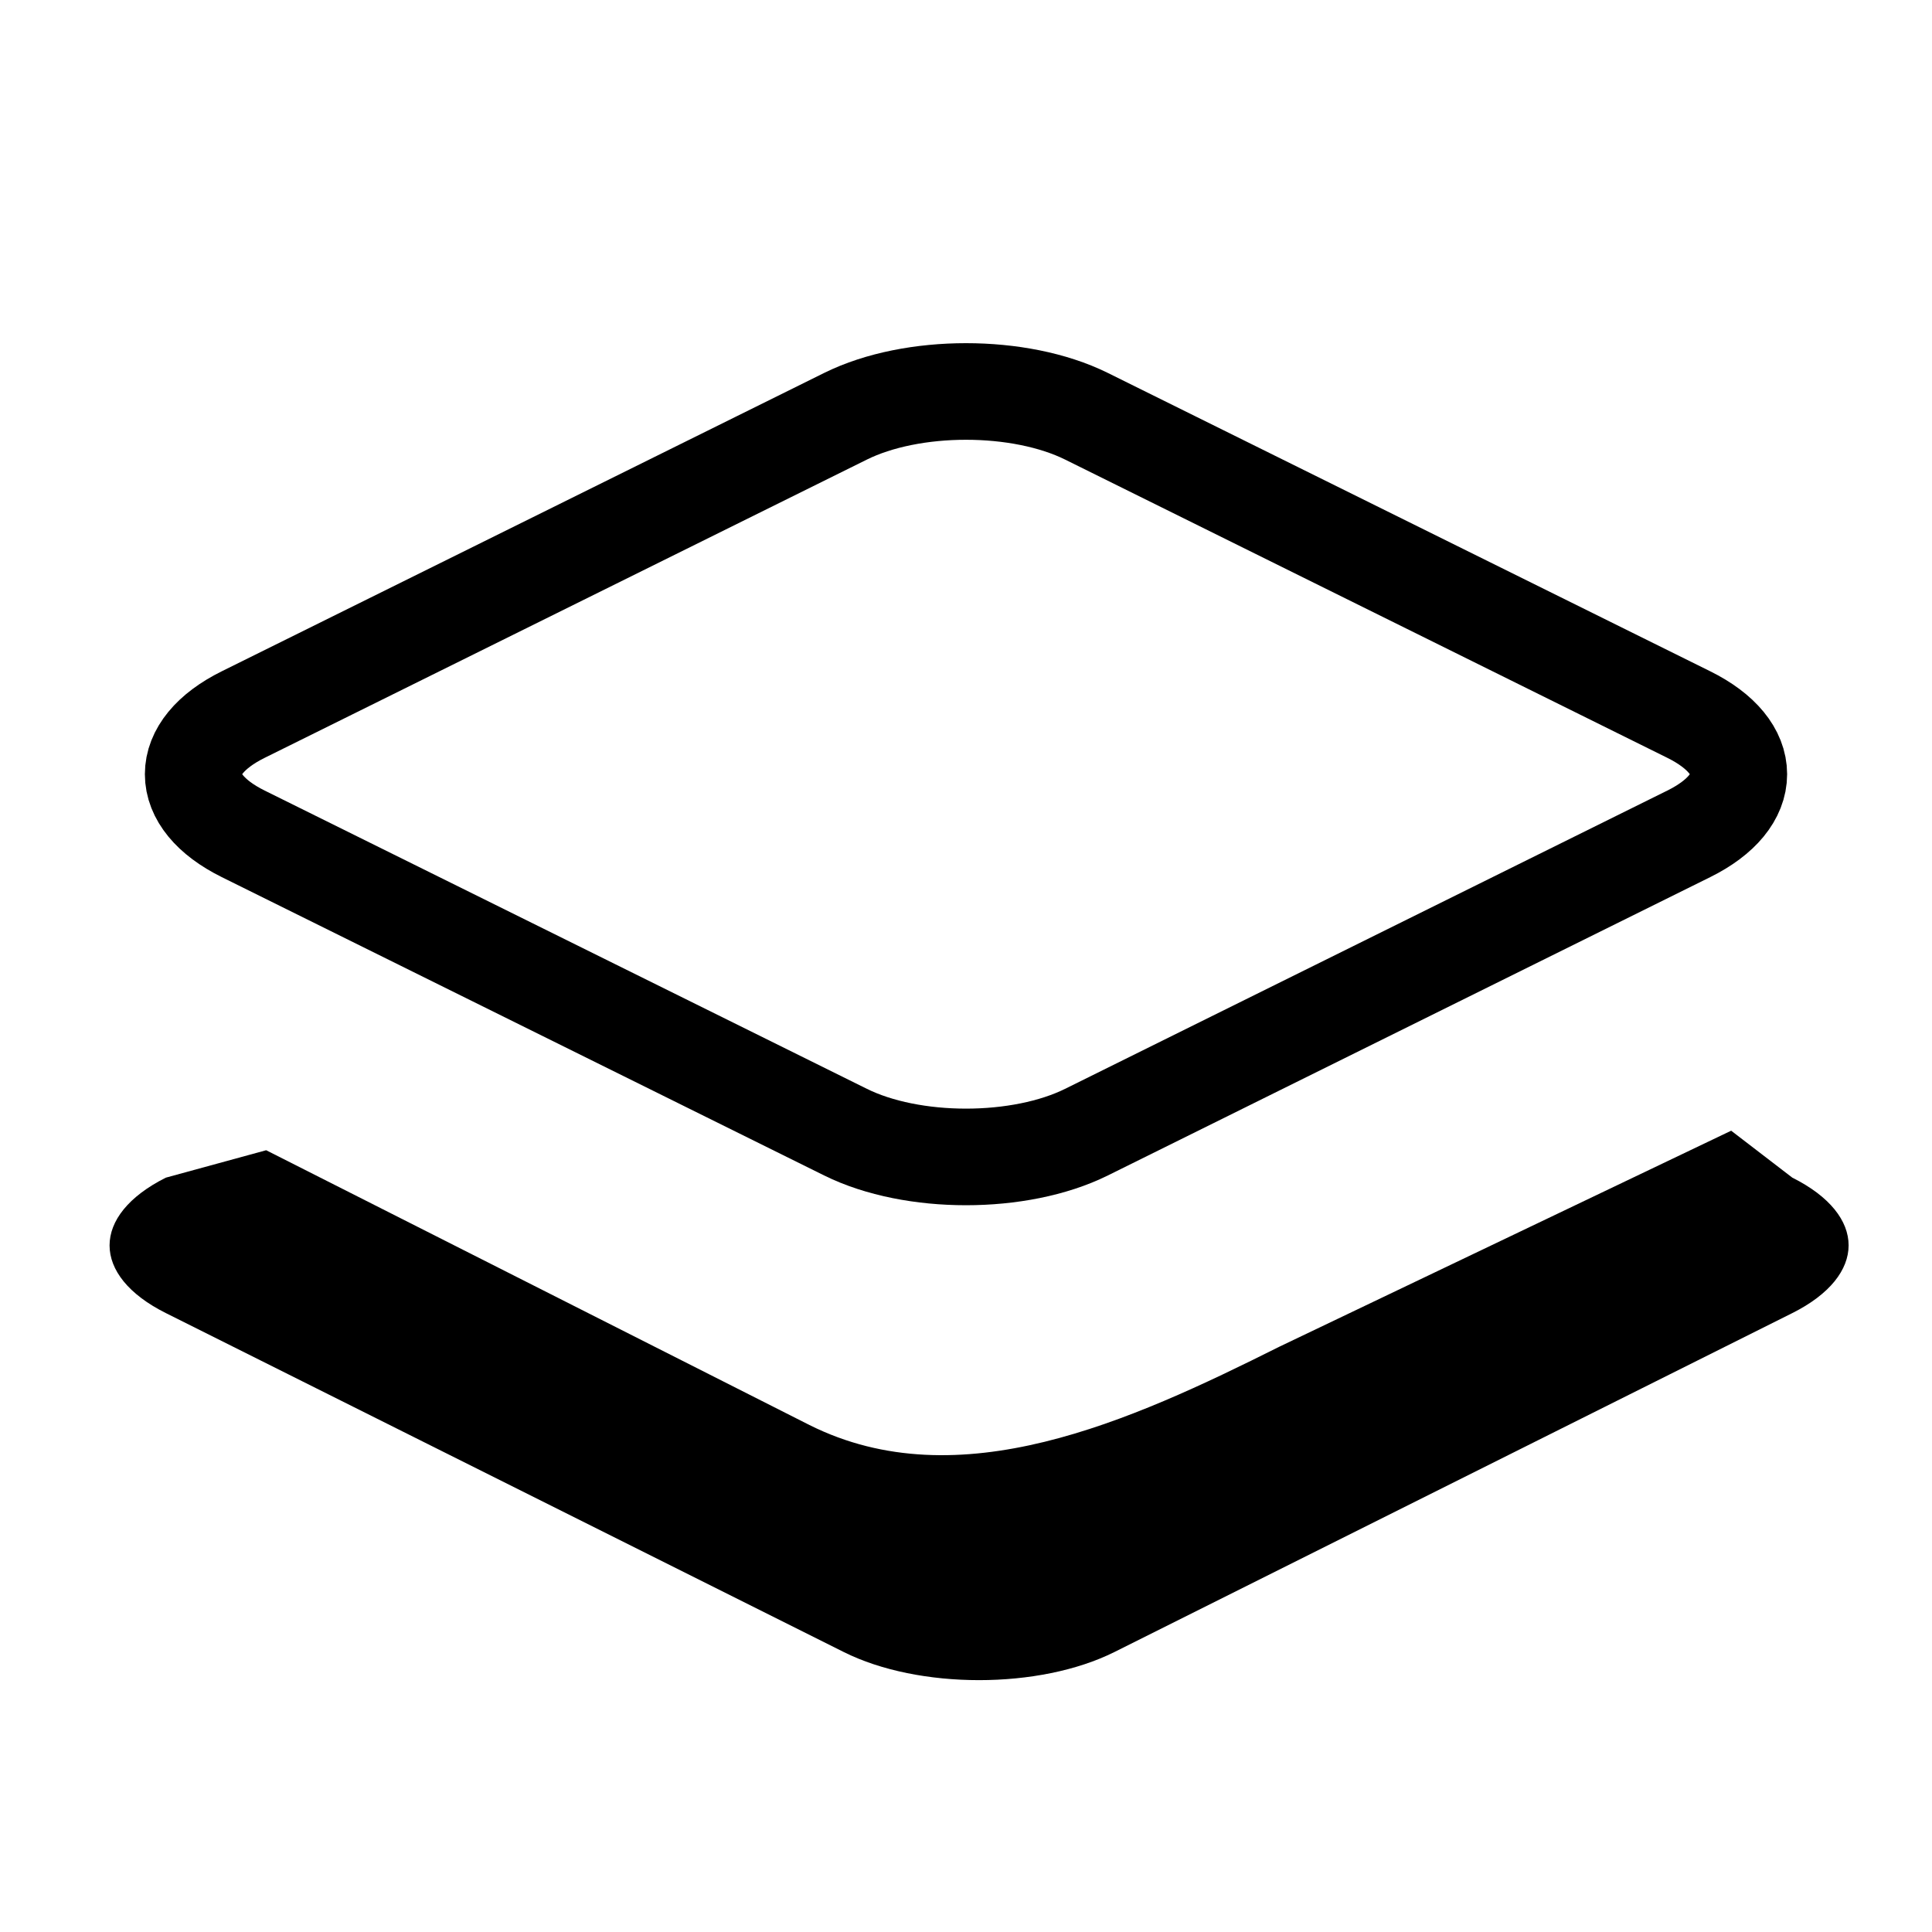
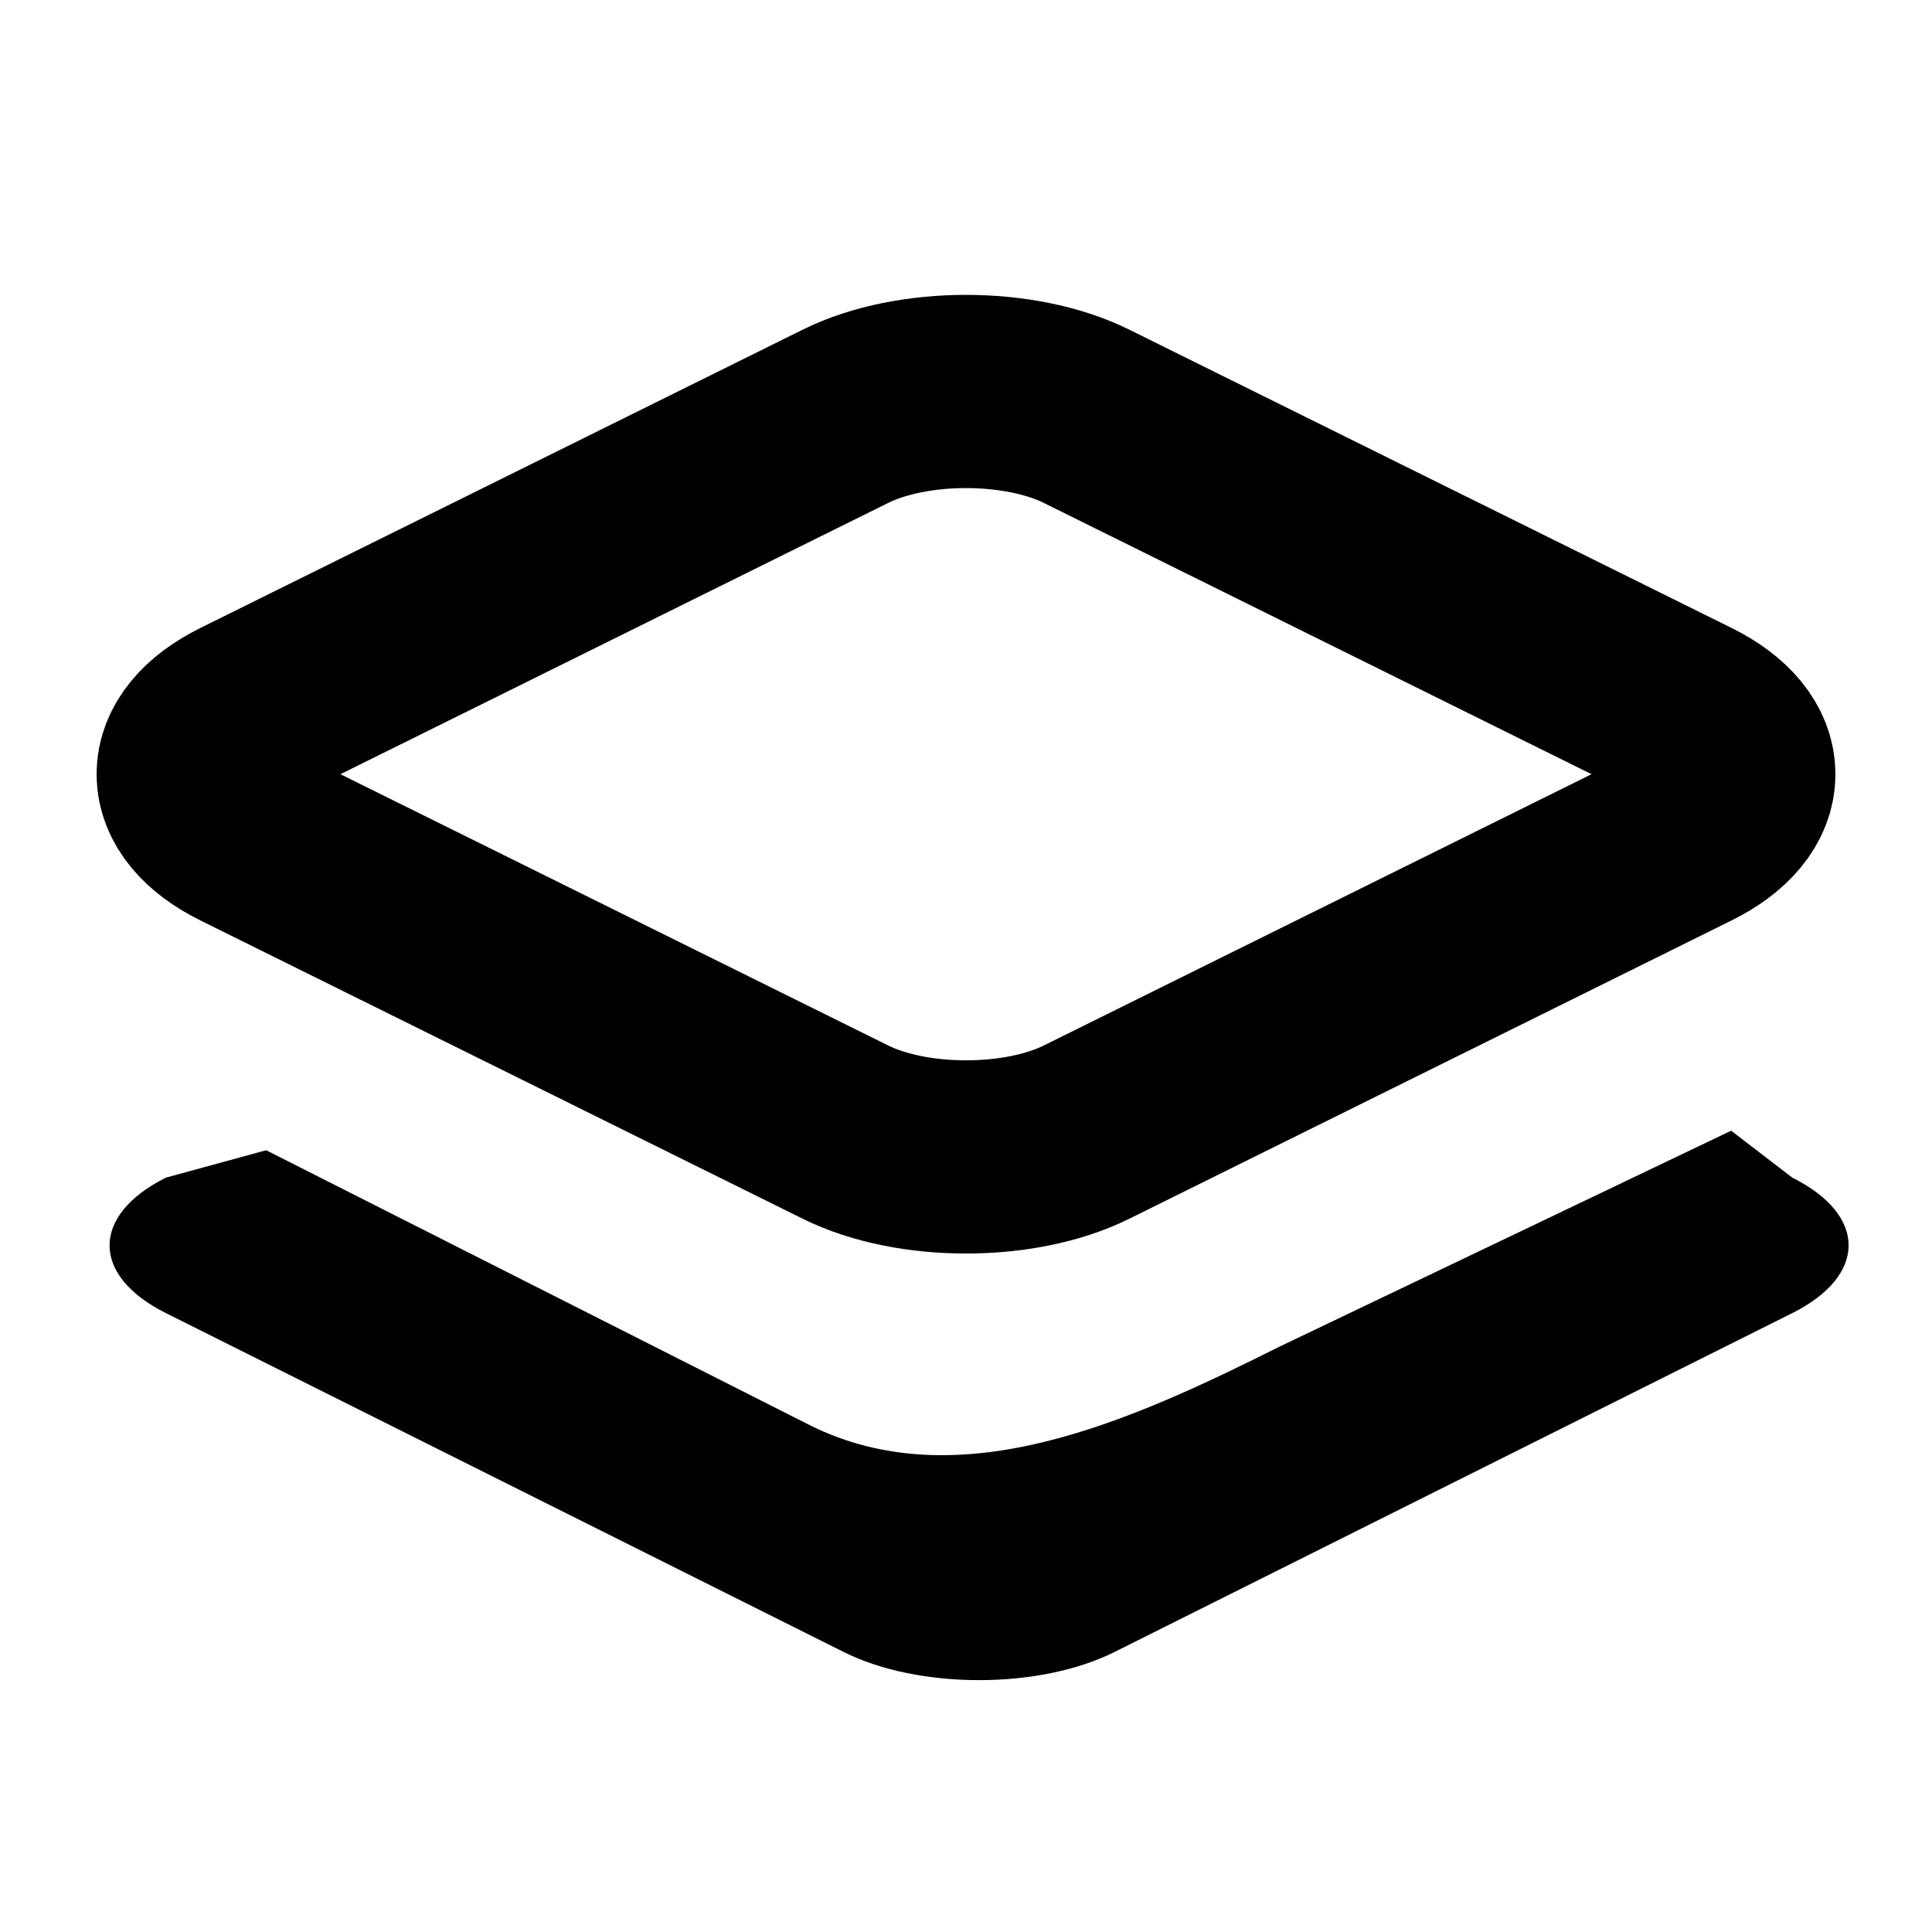
- <svg xmlns="http://www.w3.org/2000/svg" version="1.1" viewBox="0 0 20 20">
+ <svg xmlns="http://www.w3.org/2000/svg" version="1.1" viewBox="0 0 20 20" stroke-width="2">
  <path id="svg_1" fill="currentColor" d="m2.756,11.907l-1.039,0.284c-0.777,0.389 -0.777,1.014 0,1.402l7.016,3.508c0.777,0.389 2.027,0.389 2.805,0l7.016,-3.508c0.777,-0.389 0.777,-1.014 0,-1.402l-0.633,-0.486l-4.677,2.236c-1.545,0.773 -3.319,1.583 -4.864,0.811l-5.623,-2.844z" />
-   <path id="svg_2" strokeWidth="2" stroke="currentColor" fill="none" d="m11.247,4.309l6.235,3.088c0.691,0.342 0.691,0.893 0,1.235l-6.235,3.088c-0.691,0.342 -1.803,0.342 -2.494,0l-6.235,-3.088c-0.691,-0.342 -0.691,-0.893 0,-1.235l6.235,-3.088c0.691,-0.342 1.803,-0.342 2.494,0z" />
+   <path id="svg_2" stroke="currentColor" fill="none" d="m11.247,4.309l6.235,3.088c0.691,0.342 0.691,0.893 0,1.235l-6.235,3.088c-0.691,0.342 -1.803,0.342 -2.494,0l-6.235,-3.088c-0.691,-0.342 -0.691,-0.893 0,-1.235l6.235,-3.088c0.691,-0.342 1.803,-0.342 2.494,0z" />
</svg>
